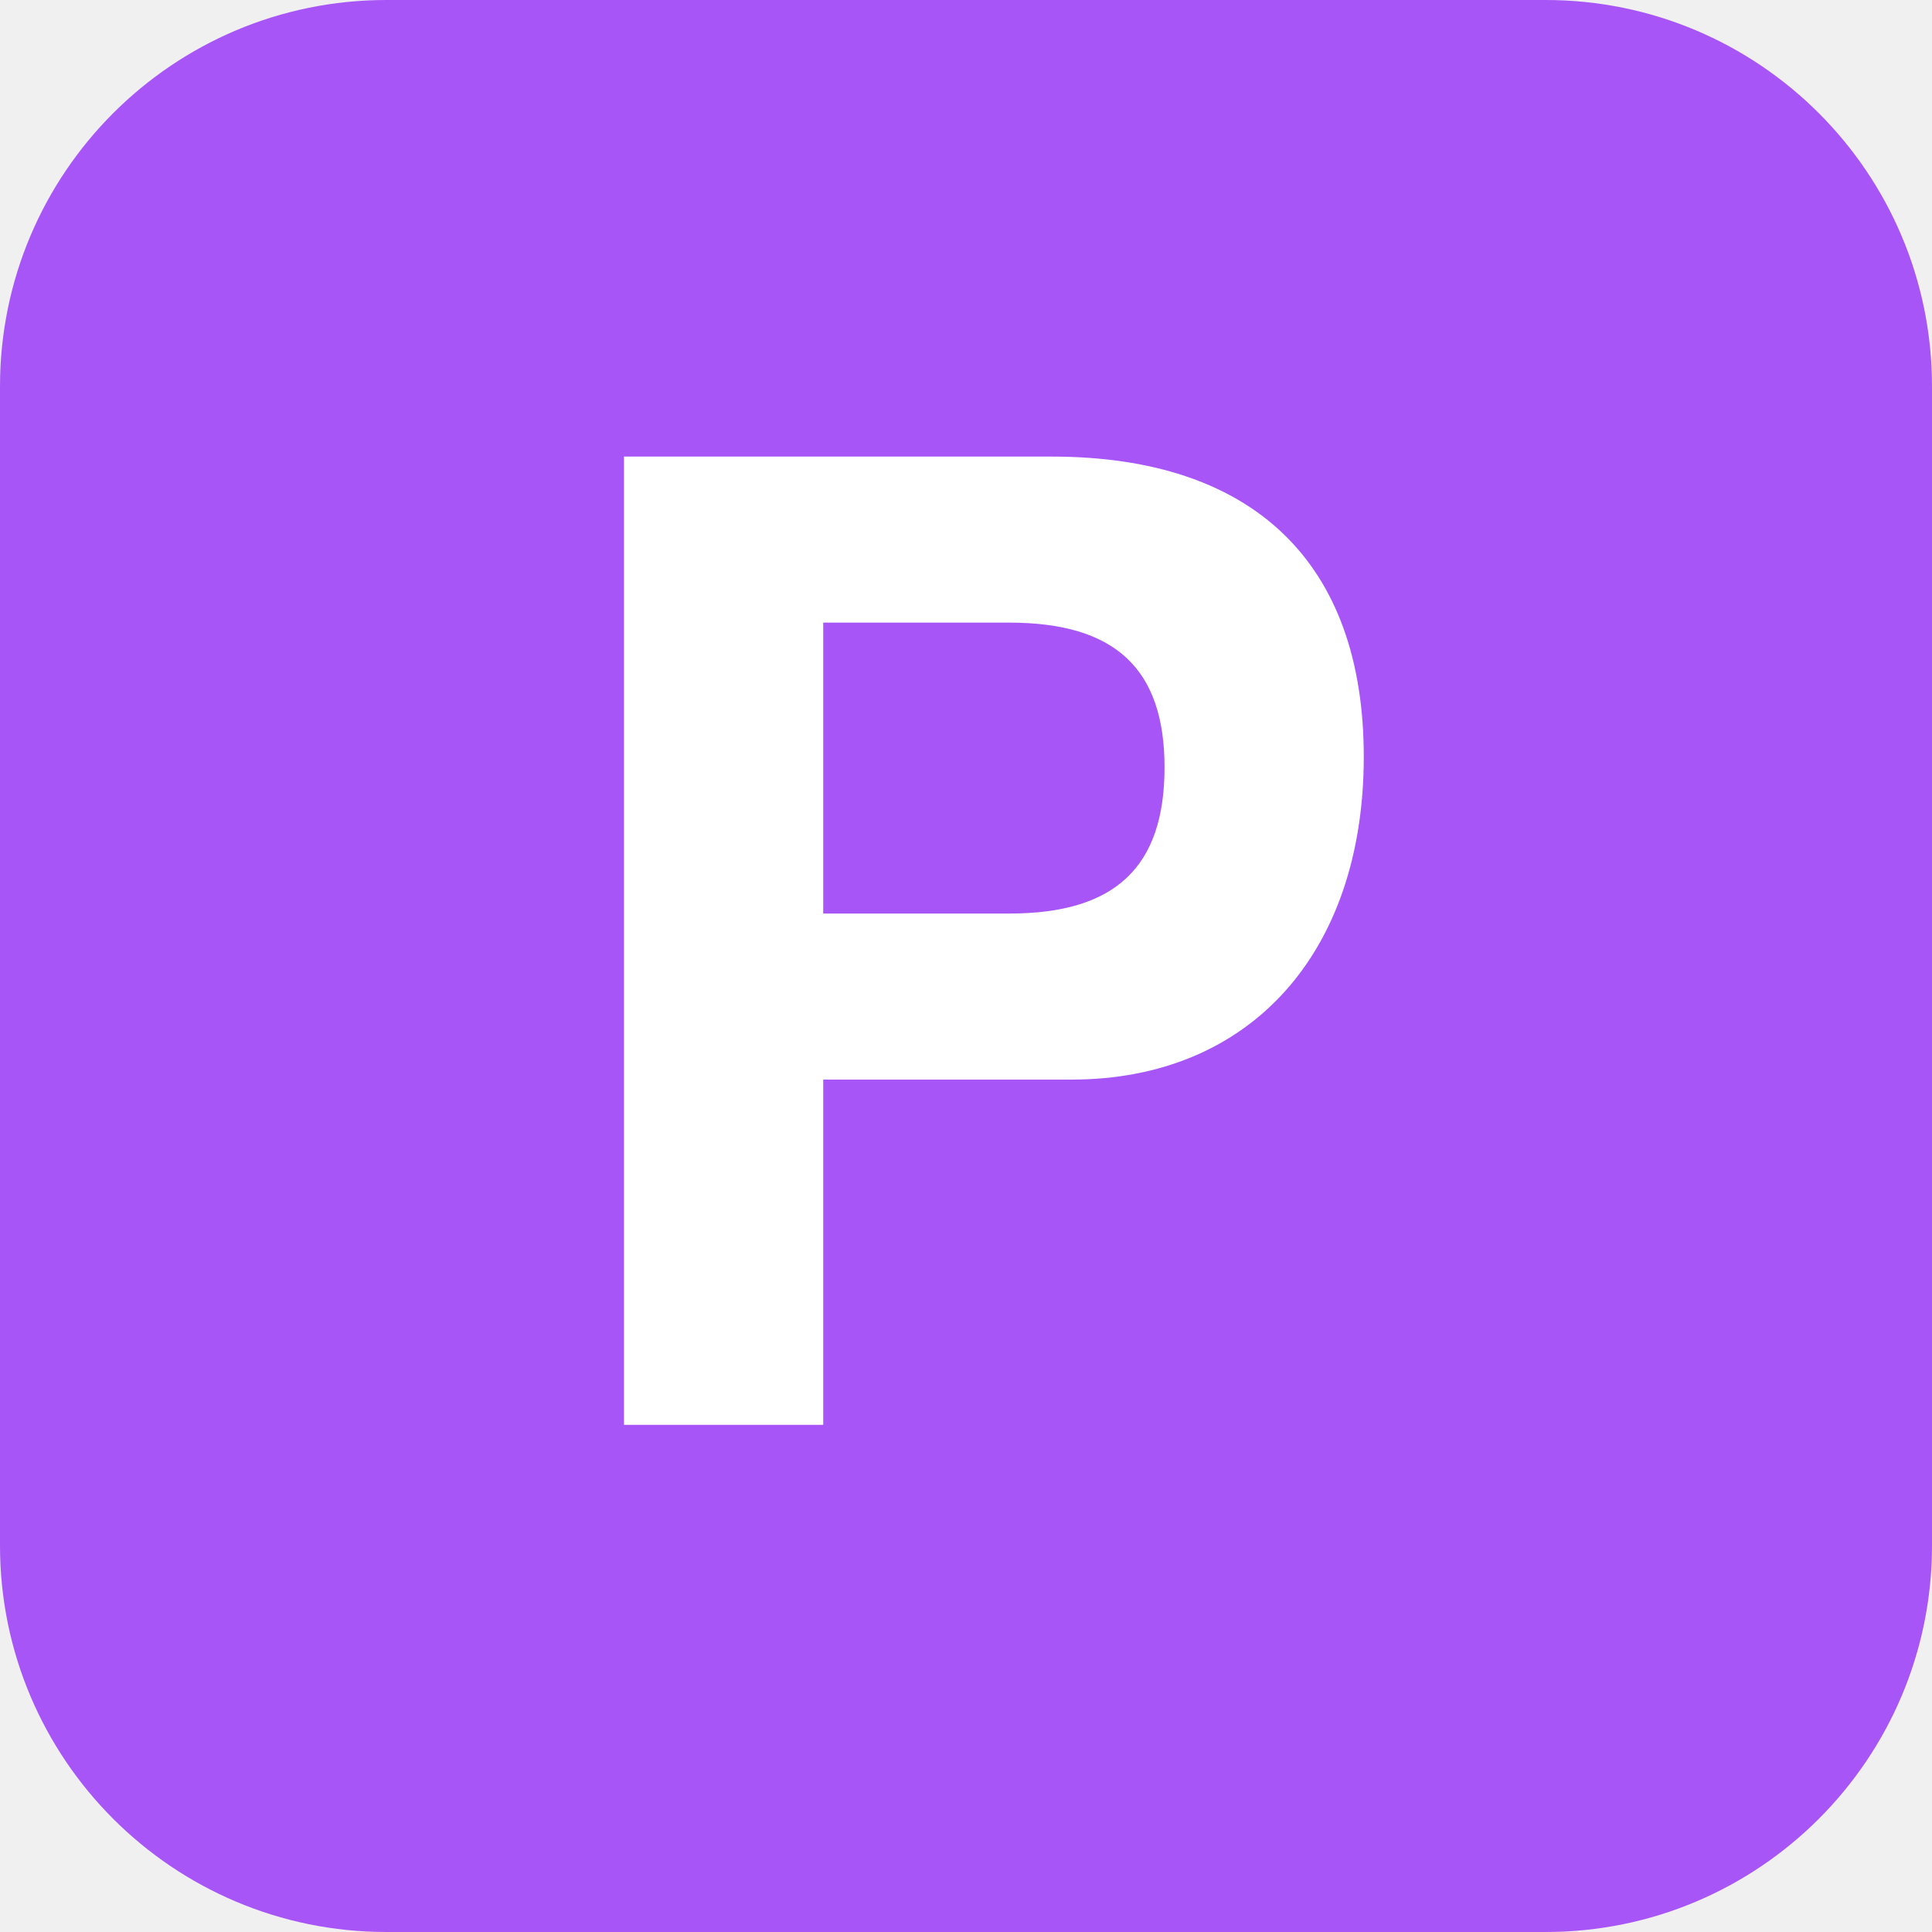
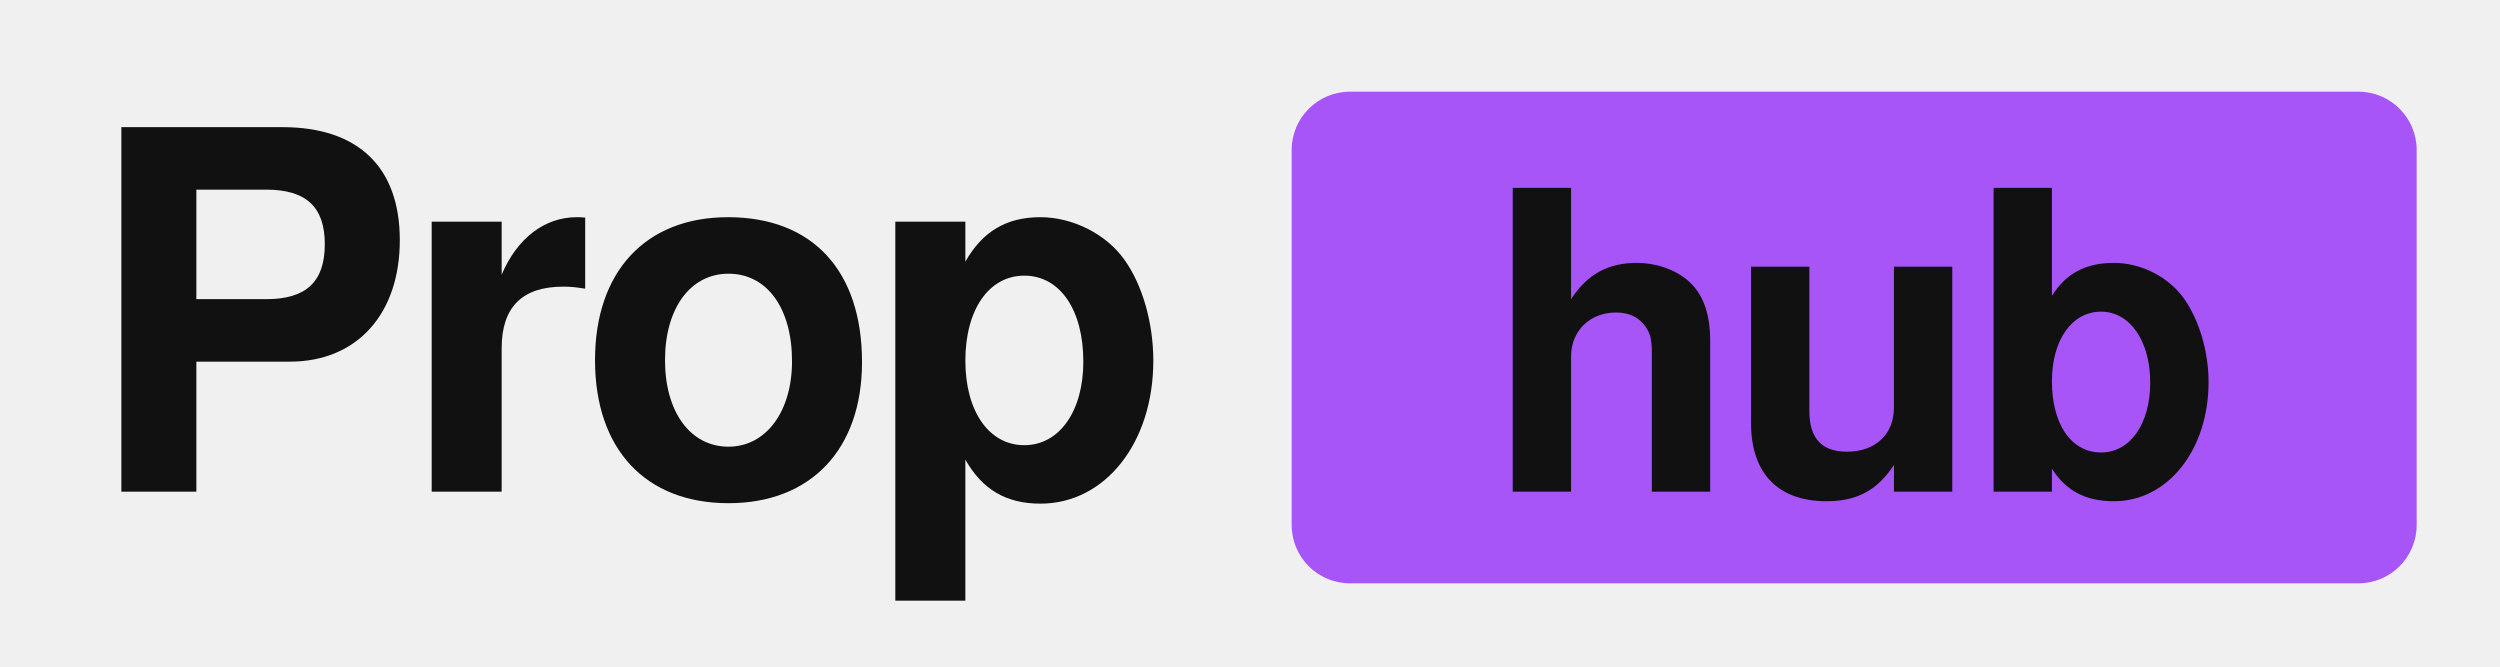
- <svg xmlns="http://www.w3.org/2000/svg" viewBox="0 0 160 160" width="160" height="160">
-   <rect x="0" y="0" width="160" height="160" rx="32" ry="32" fill="#A855F7" />
-   <text x="80" y="118" font-family="'Arial Black', 'Helvetica Neue', Helvetica, sans-serif" font-weight="900" font-size="110" fill="#ffffff" text-anchor="middle" letter-spacing="-4">P</text>
+ <svg xmlns="http://www.w3.org/2000/svg" viewBox="0 0 600 160" width="600" height="160">
+   <text x="20" y="118" font-family="'Arial Black', 'Helvetica Neue', Helvetica, sans-serif" font-weight="900" font-size="120" fill="#111111" letter-spacing="-4">Prop</text>
+   <rect x="310" y="22" width="270" height="118" rx="14" ry="14" fill="#A855F7" />
+   <text x="445" y="118" font-family="'Arial Black', 'Helvetica Neue', Helvetica, sans-serif" font-weight="900" font-size="100" fill="#111111" text-anchor="middle" letter-spacing="-3">hub</text>
</svg>
